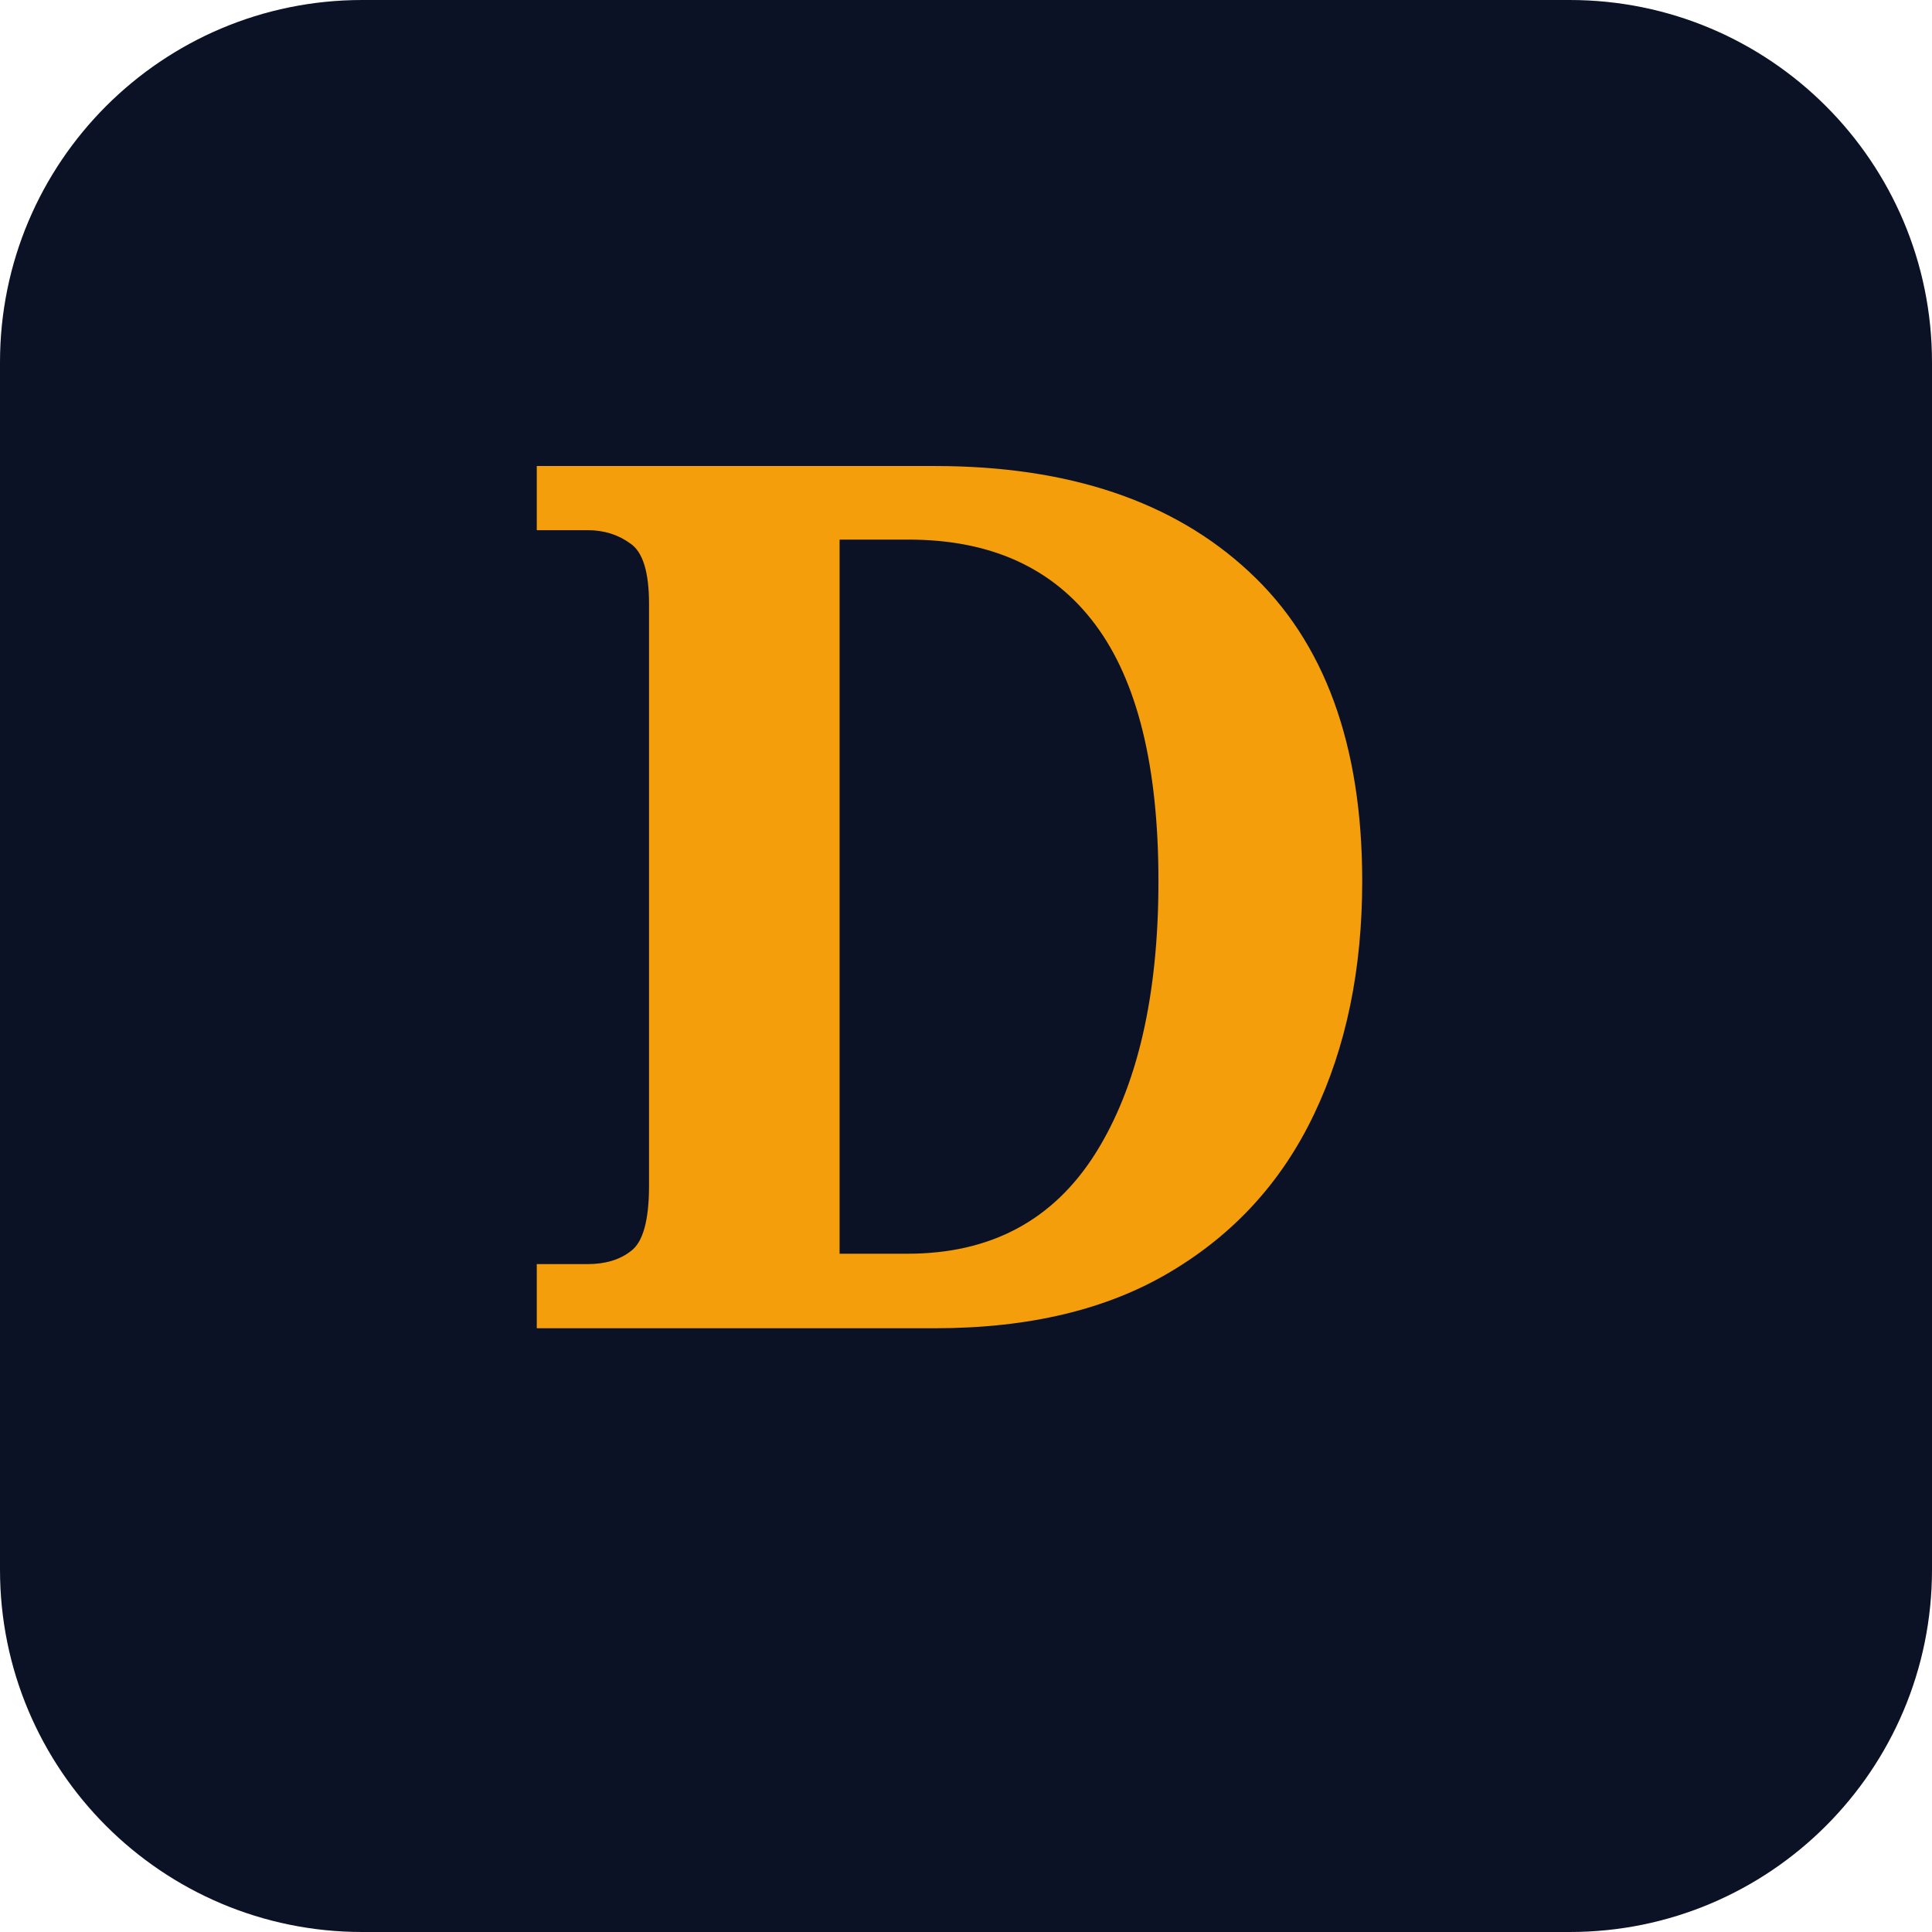
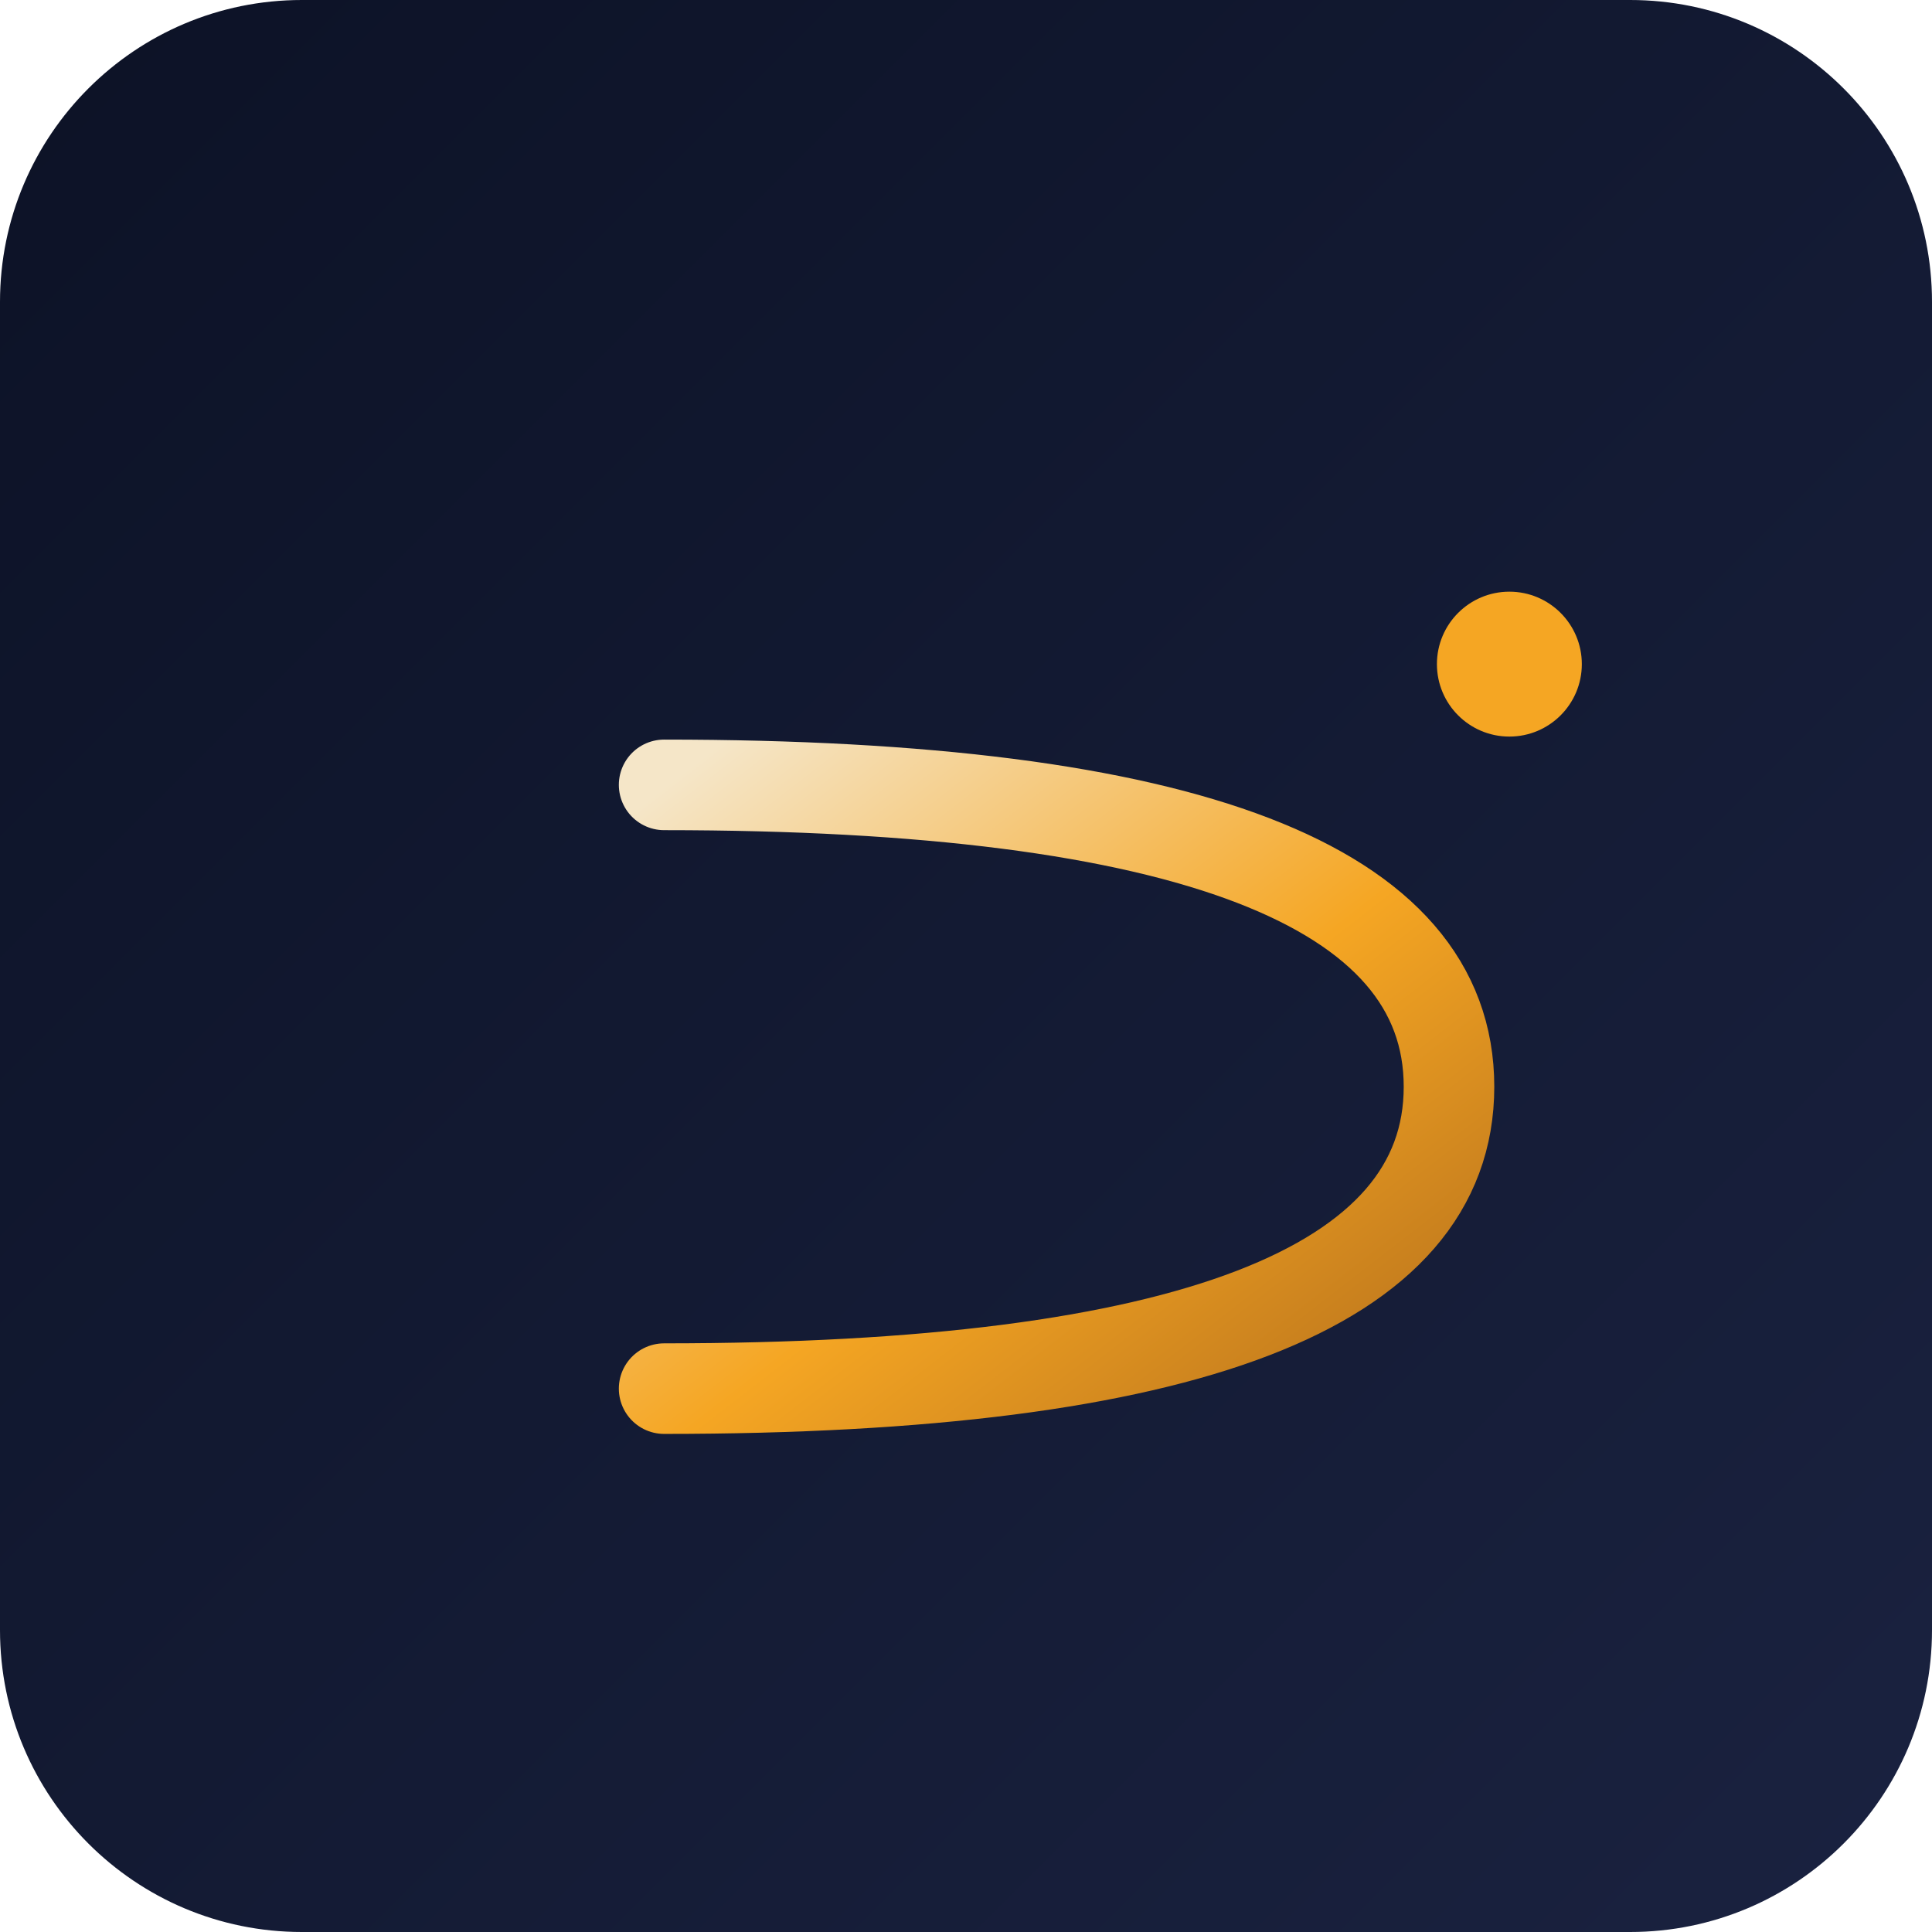
- <svg xmlns="http://www.w3.org/2000/svg" viewBox="0 0 32 32">
-   <rect width="32" height="32" rx="6" fill="#0c1226" />
-   <text x="16" y="22" text-anchor="middle" font-family="Playfair Display, serif" font-weight="700" font-size="20" fill="#f59e0b">
-     D
-   </text>
+ <svg xmlns="http://www.w3.org/2000/svg" viewBox="0 0 64 64">
+   <defs>
+     <linearGradient id="g" x1="0" y1="0" x2="1" y2="1">
+       <stop offset="0%" stop-color="#0c1226" />
+       <stop offset="100%" stop-color="#1a2240" />
+     </linearGradient>
+     <linearGradient id="m" x1="0" y1="0" x2="1" y2="1">
+       <stop offset="0%" stop-color="#f5e6c8" />
+       <stop offset="55%" stop-color="#f5a623" />
+       <stop offset="100%" stop-color="#b8721c" />
+     </linearGradient>
+   </defs>
+   <rect width="64" height="64" rx="10" fill="url(#g)" />
+   <g stroke="url(#m)" stroke-width="3" stroke-linecap="round" fill="none">
+     <line x1="14" y1="22" x2="50" y2="22" />
+     <line x1="18" y1="22" x2="18" y2="46" />
+     <path d="M22 26 Q 48 26 48 36 Q 48 46 22 46" />
+   </g>
+   <circle cx="50" cy="22" r="2.4" fill="#f5a623" />
</svg>
